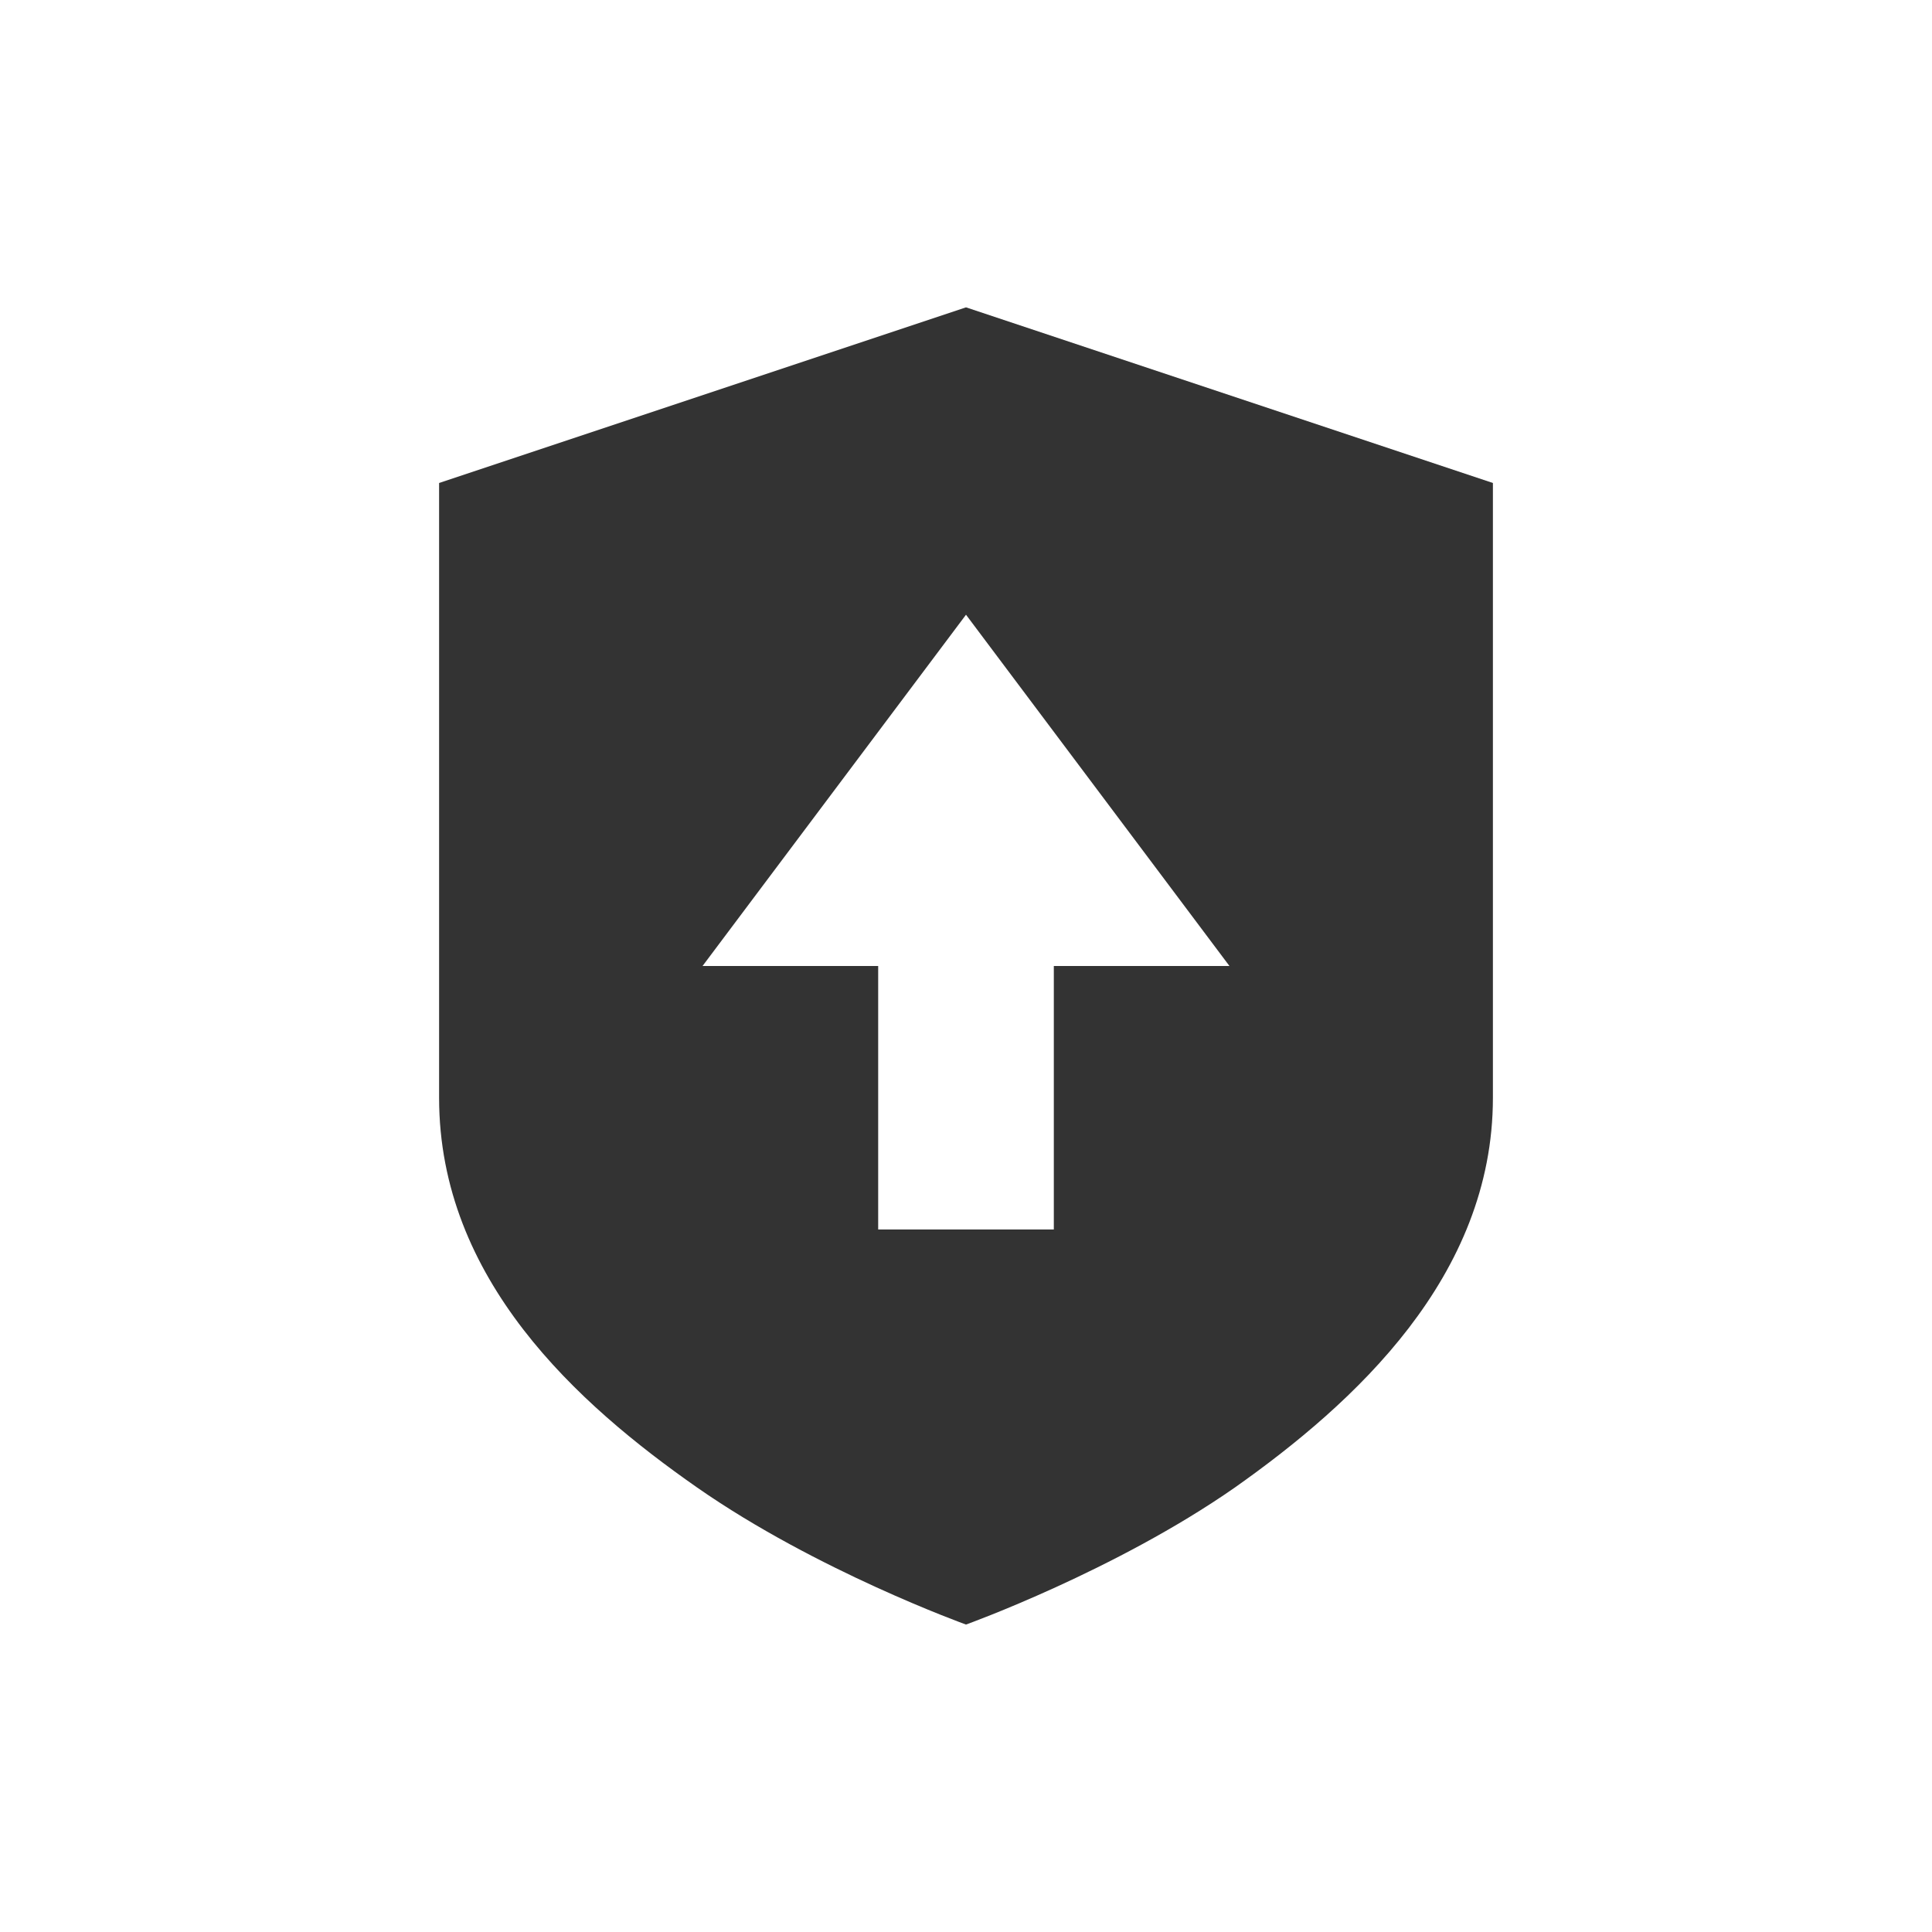
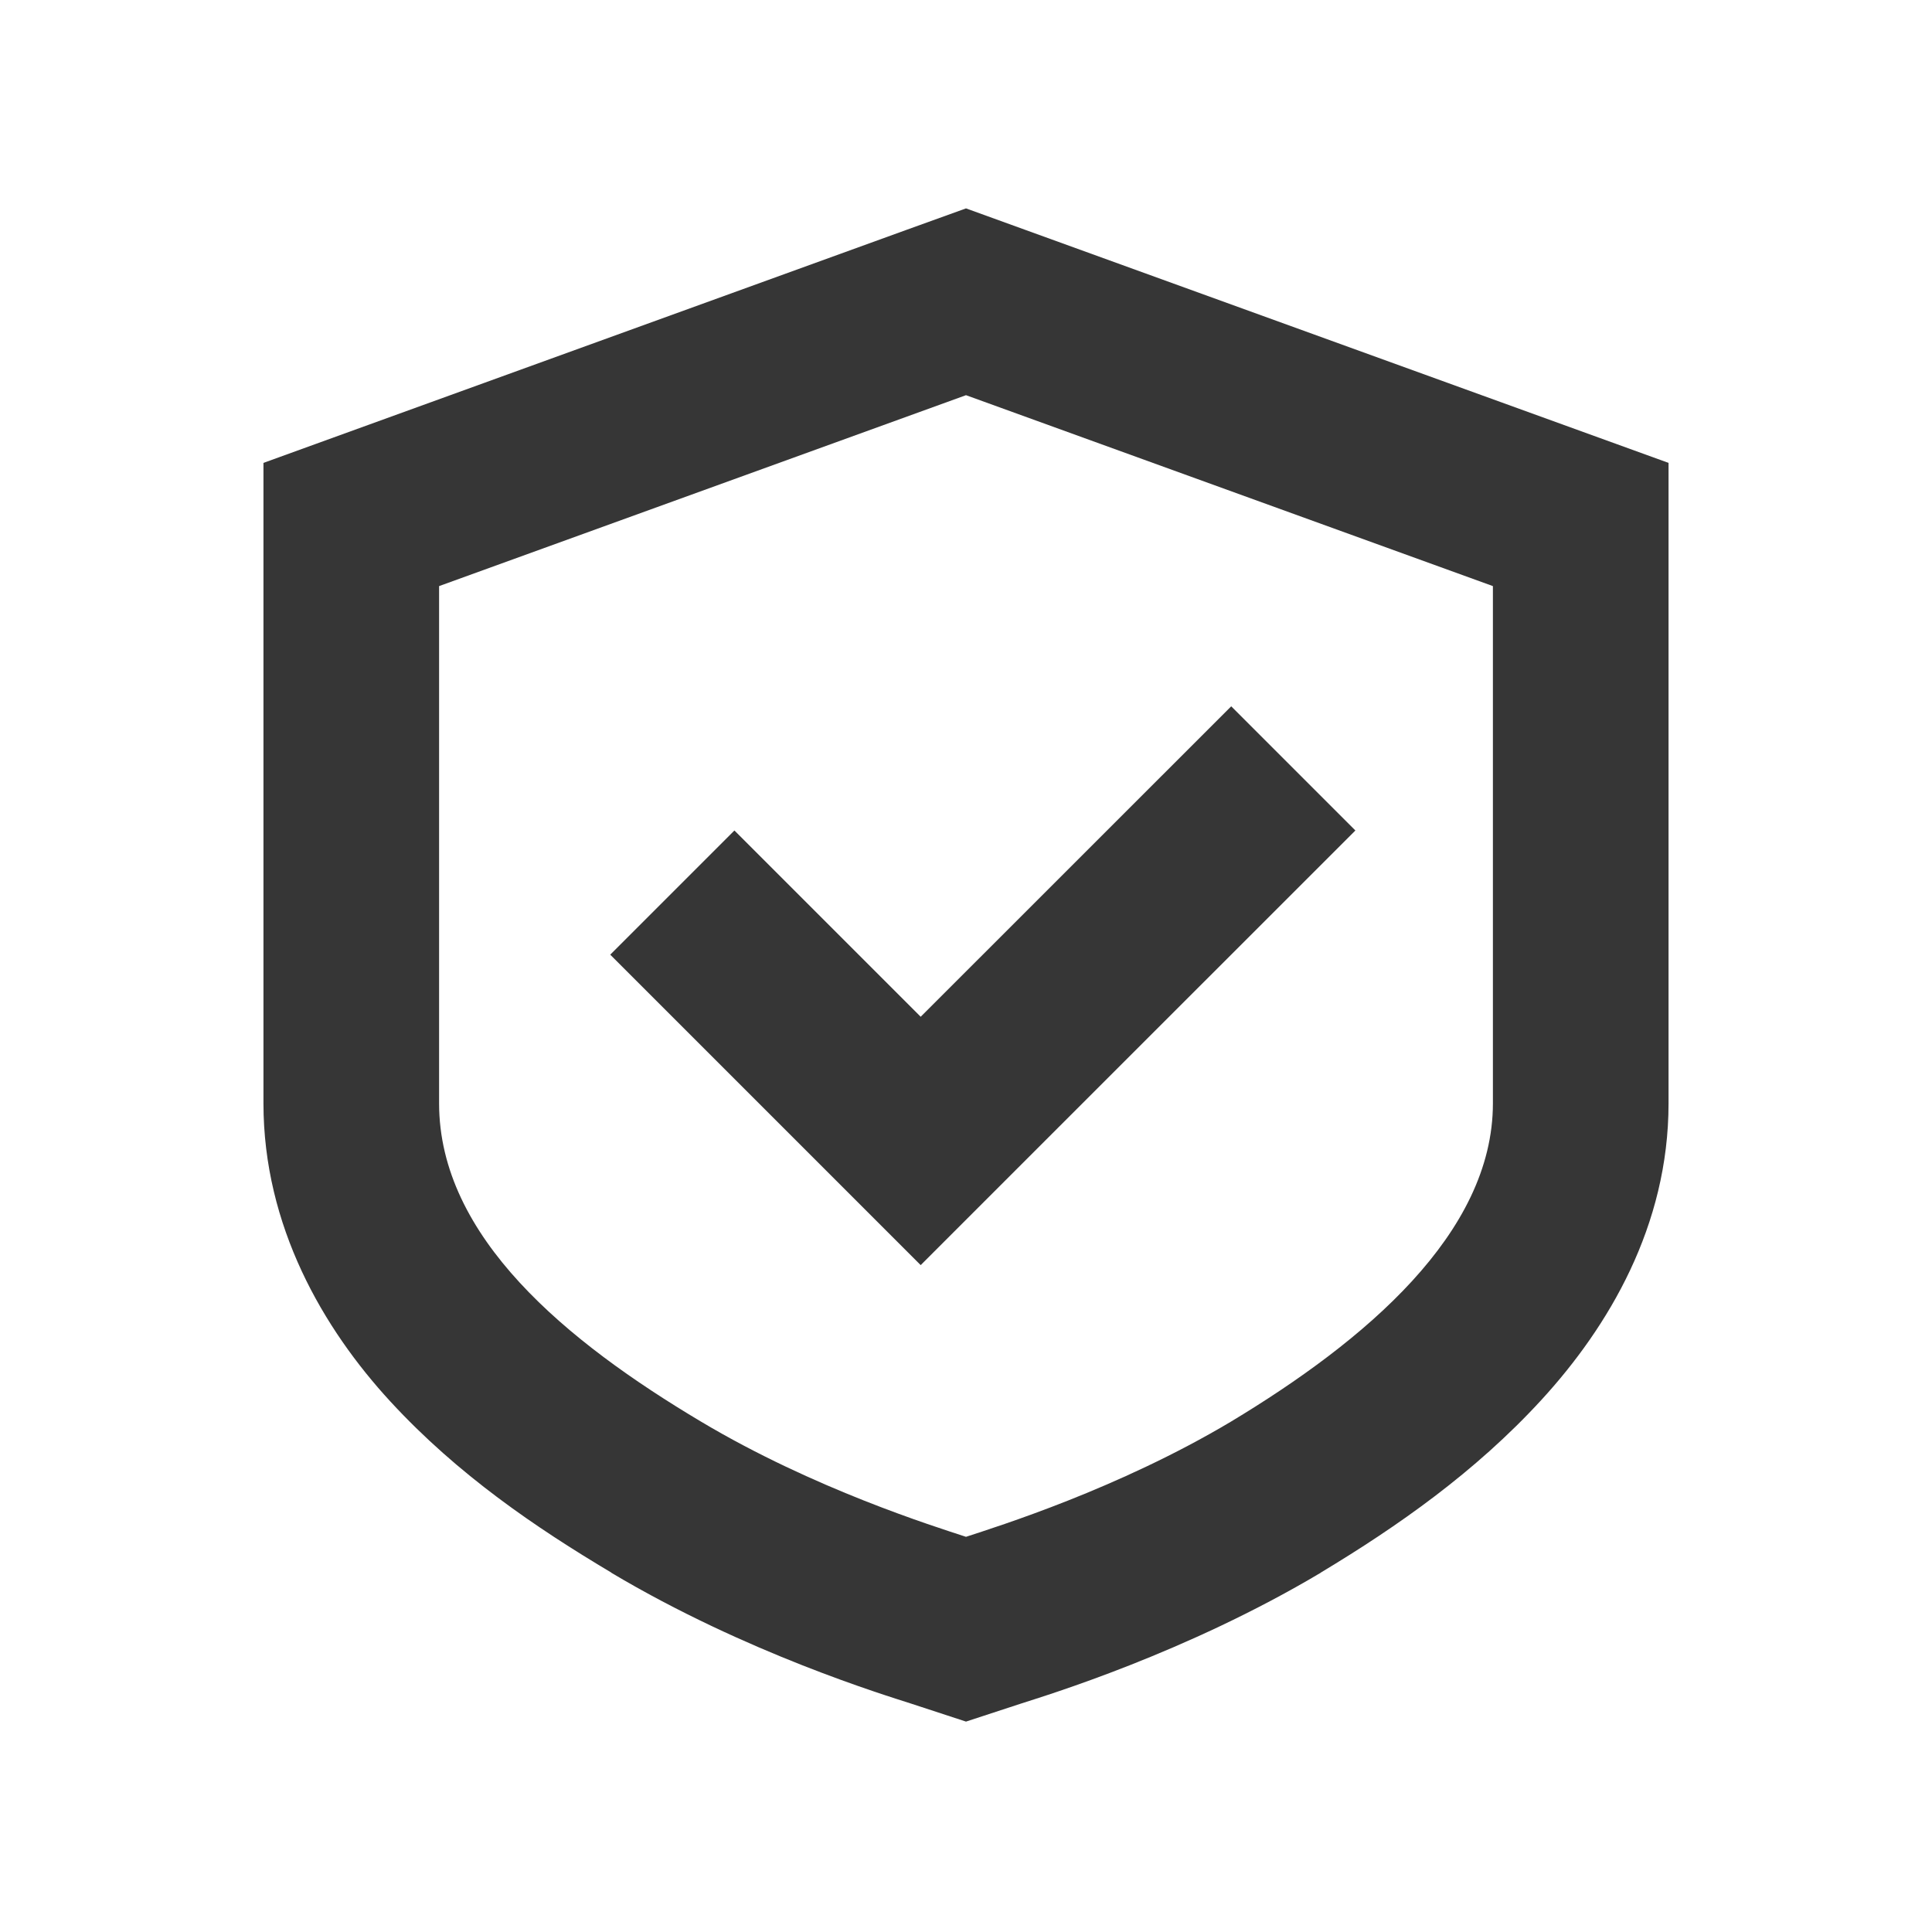
- <svg xmlns="http://www.w3.org/2000/svg" width="22" height="22" version="1.1">
-   <defs>
-     <style id="current-color-scheme" type="text/css">.ColorScheme-Text{color:#333333;}.ColorScheme-Highlight{color:#5294e2;}</style>
+ <svg xmlns="http://www.w3.org/2000/svg" width="22" height="22" version="1.1" id="svg41">
+   <defs id="defs3">
+     <style id="current-color-scheme" type="text/css">.ColorScheme-Text{color:#363636;}.ColorScheme-Highlight{color:#5294e2;}</style>
  </defs>
-   <defs>
-     <style type="text/css" />
+   <defs id="defs7">
+     <style type="text/css" id="style5" />
  </defs>
  <g id="pamac-tray-no-update">
-     <rect width="22" height="22" opacity="0" />
-     <path d="m11 3.5-6 2v7c0 2.07 1.579 3.49 2.939 4.439s3.061 1.56 3.061 1.56 1.7-0.611 3.061-1.56c1.36-0.96 2.939-2.4 2.939-4.439v-7zm0 3.5 3 4h-2v3h-2v-3h-2z" class="ColorScheme-Text" fill="currentColor" />
+     <rect id="rect1084" width="22" height="22" x="0" y="0" style="fill:none" />
+     <path id="path1022" d="M 11 2.373 L 10.318 2.619 L 3 5.271 L 3 12.564 C 3 13.962 3.68 15.129 4.447 15.961 C 5.214 16.793 6.104 17.397 6.959 17.906 L 6.959 17.908 C 8.498 18.825 10.081 19.304 10.377 19.4 L 11 19.604 L 11.623 19.4 C 11.919 19.304 13.502 18.825 15.041 17.908 L 15.045 17.904 L 15.049 17.902 C 15.907 17.385 16.794 16.768 17.555 15.938 C 18.316 15.107 19 13.961 19 12.564 L 19 5.271 L 11 2.373 z M 11 4.5 L 17 6.674 L 17 12.564 C 17 14.044 15.542 15.27 14.016 16.189 C 12.733 16.954 11.362 17.381 11 17.5 C 10.638 17.381 9.267 16.954 7.984 16.189 C 6.454 15.278 5 14.086 5 12.564 L 5 6.674 L 11 4.5 z M 14.02 8.043 L 10.484 11.578 L 8.363 9.457 L 6.949 10.871 L 9.07 12.992 L 10.484 14.406 L 11.898 12.992 L 15.434 9.457 L 14.02 8.043 z " class="ColorScheme-Text" fill="currentColor" />
  </g>
  <g id="pamac-tray-update">
-     <rect x="25" width="22" height="22" opacity="0" />
-     <path d="m36 3.5-6 2v7c0 2.07 1.579 3.49 2.939 4.439s3.061 1.56 3.061 1.56 0.726-0.274 1.594-0.709a3 3 0 0 1-0.594-1.791 3 3 0 0 1 3-3 3 3 0 0 1 1.82 0.617c0.106-0.352 0.18-0.72 0.18-1.117v-7zm0 3.5 3 4h-2v3h-2v-3h-2z" class="ColorScheme-Text" fill="currentColor" />
-     <circle cx="40" cy="16" r="2" class="ColorScheme-Highlight" fill="currentColor" />
+     <rect id="rect1092" width="22" height="22" x="30" y="0" style="fill:none" />
+     <path id="path1094" d="M 41,2.373 40.318,2.619 33,5.271 v 7.293 c 0,1.398 0.68,2.564 1.447,3.396 0.767,0.832 1.657,1.436 2.512,1.945 v 0.002 c 1.539,0.917 3.122,1.395 3.418,1.492 L 41,19.604 41.623,19.4 c 0.296,-0.097 1.879,-0.575 3.418,-1.492 l 0.004,-0.004 0.004,-0.002 C 45.907,17.385 46.794,16.768 47.555,15.938 48.316,15.107 49,13.961 49,12.564 V 5.271 Z M 41,4.5 47,6.674 v 5.891 c 0,1.48 -1.458,2.705 -2.984,3.625 C 42.733,16.954 41.362,17.381 41,17.5 40.638,17.381 39.267,16.954 37.984,16.189 36.454,15.278 35,14.086 35,12.564 V 6.674 Z" class="ColorScheme-Text" fill="currentColor" />
+     <path id="rect1149" d="M 41,6.422 39.586,7.836 37.465,9.957 38.879,11.371 40,10.25 V 14 h 2 v -3.75 l 1.121,1.121 1.414,-1.414 -2.121,-2.121 z" class="ColorScheme-Highlight" fill="currentColor" />
  </g>
</svg>
